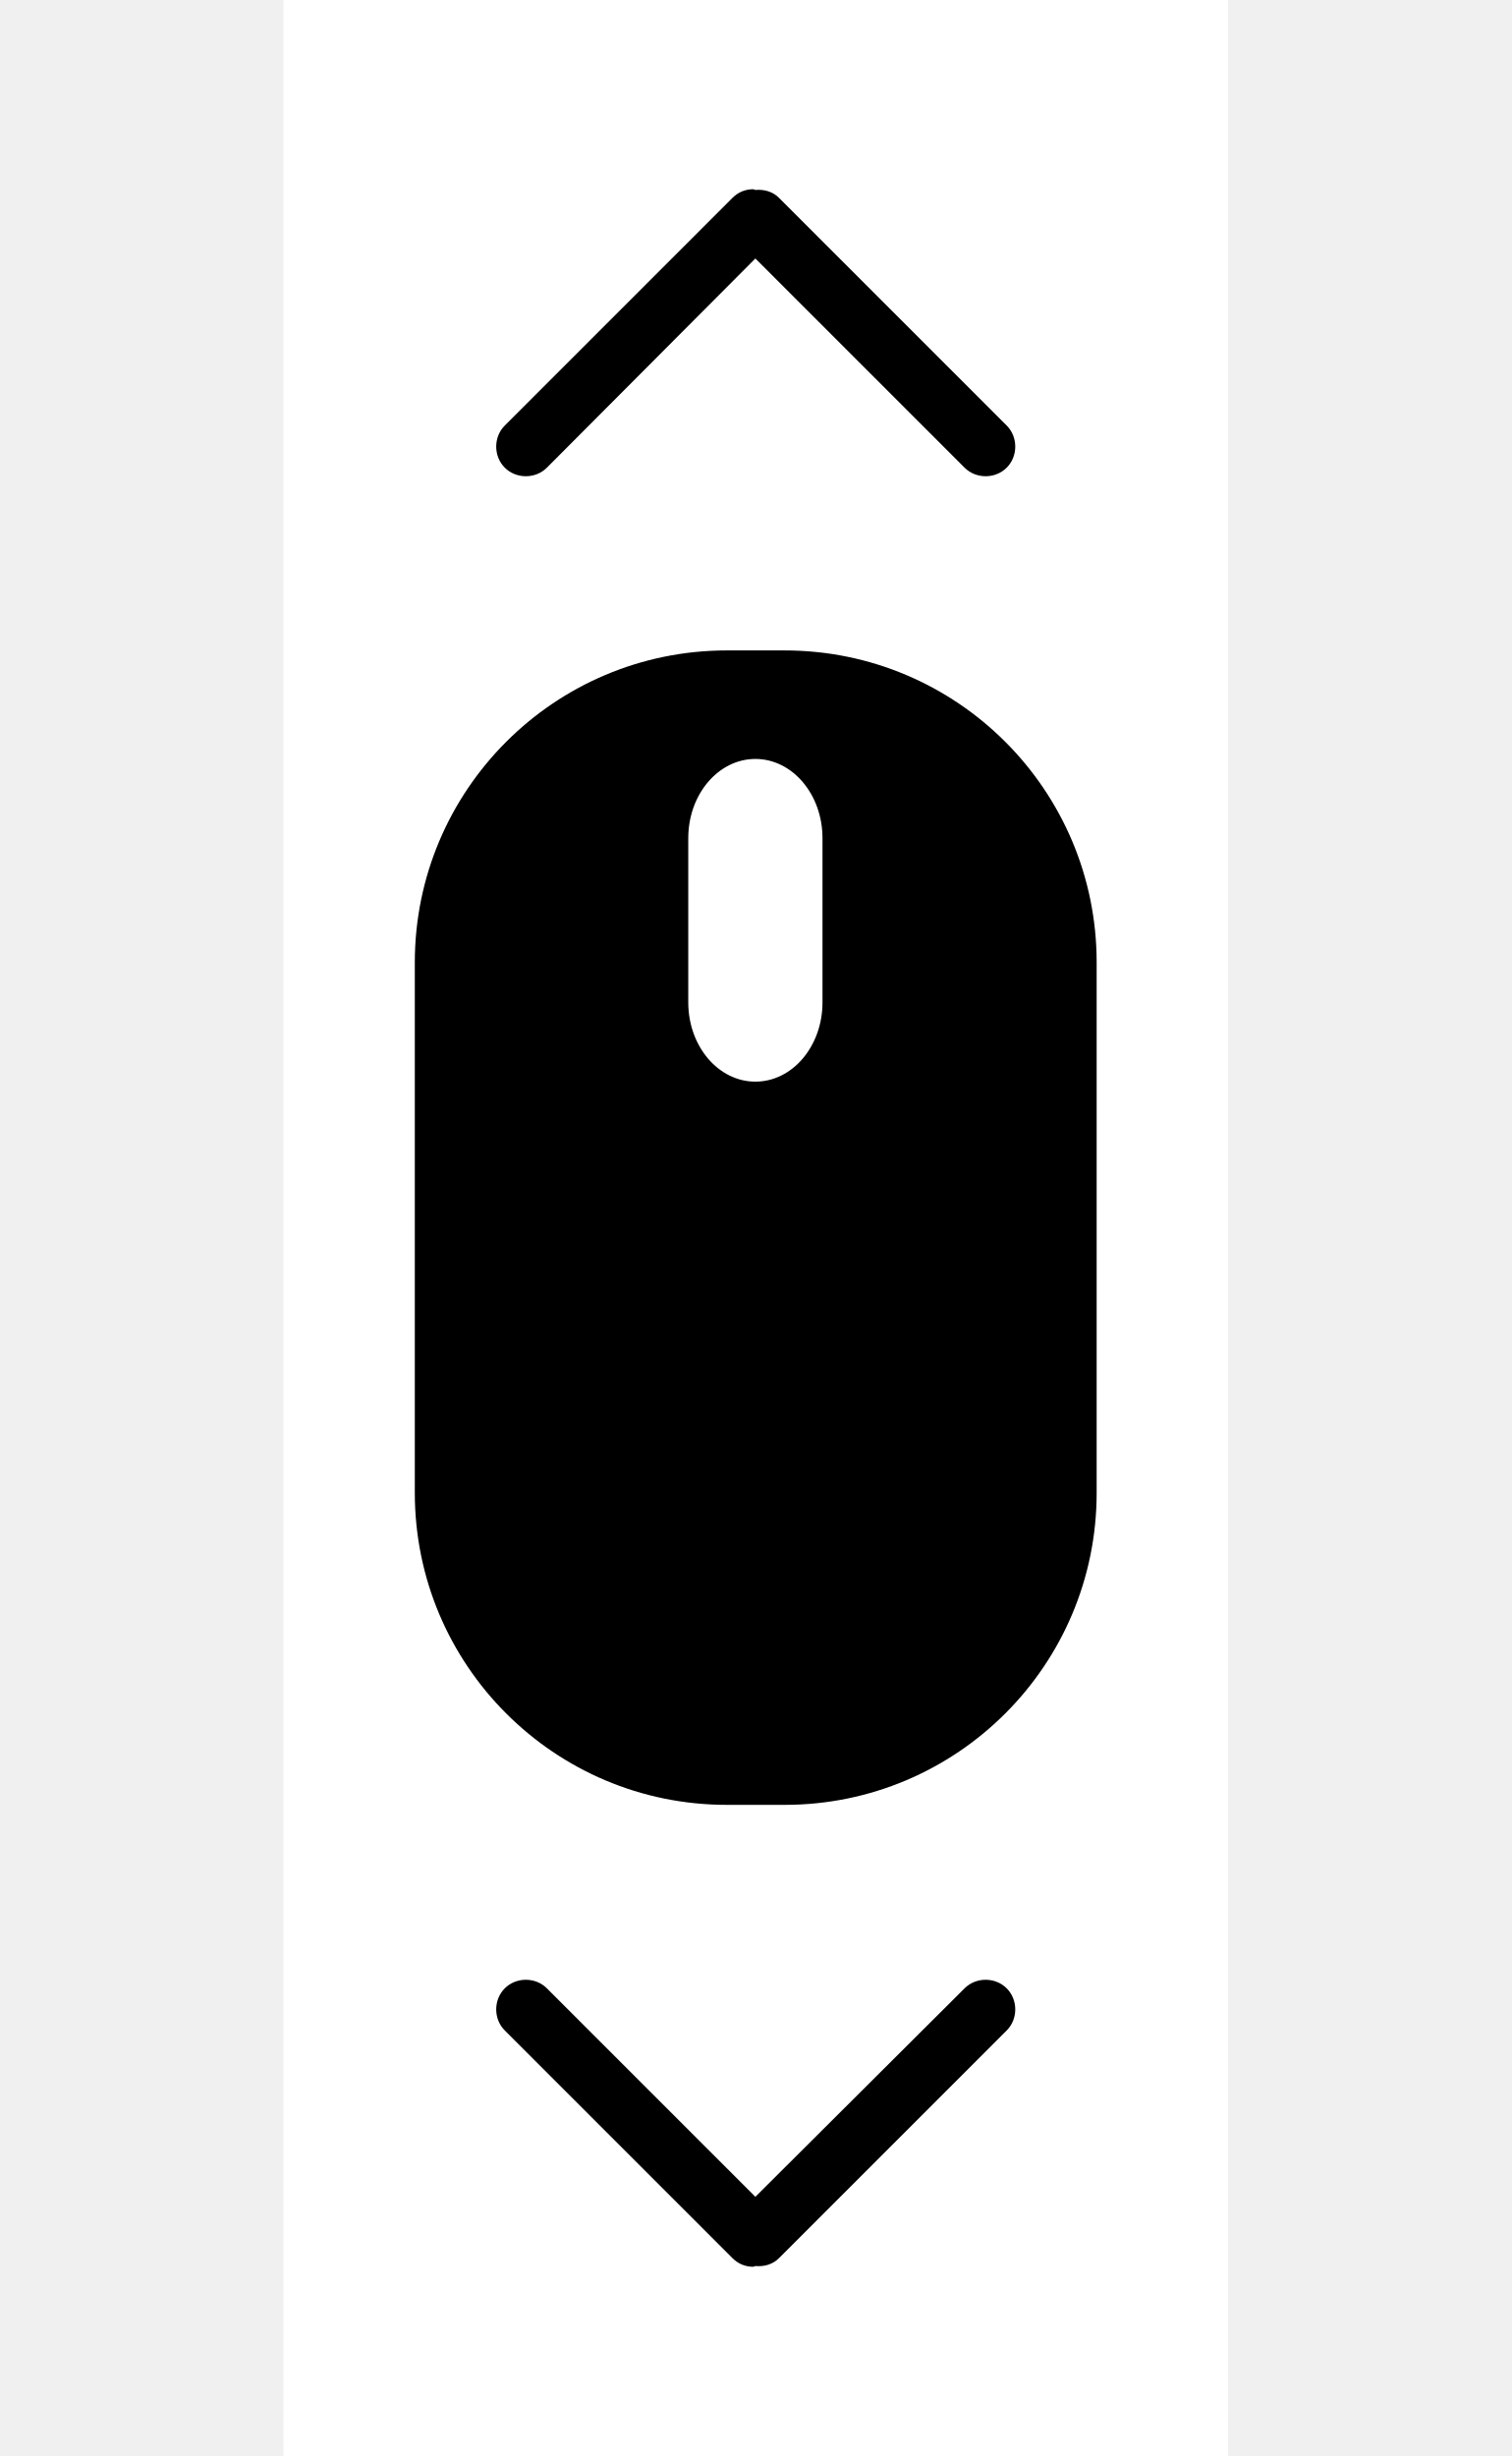
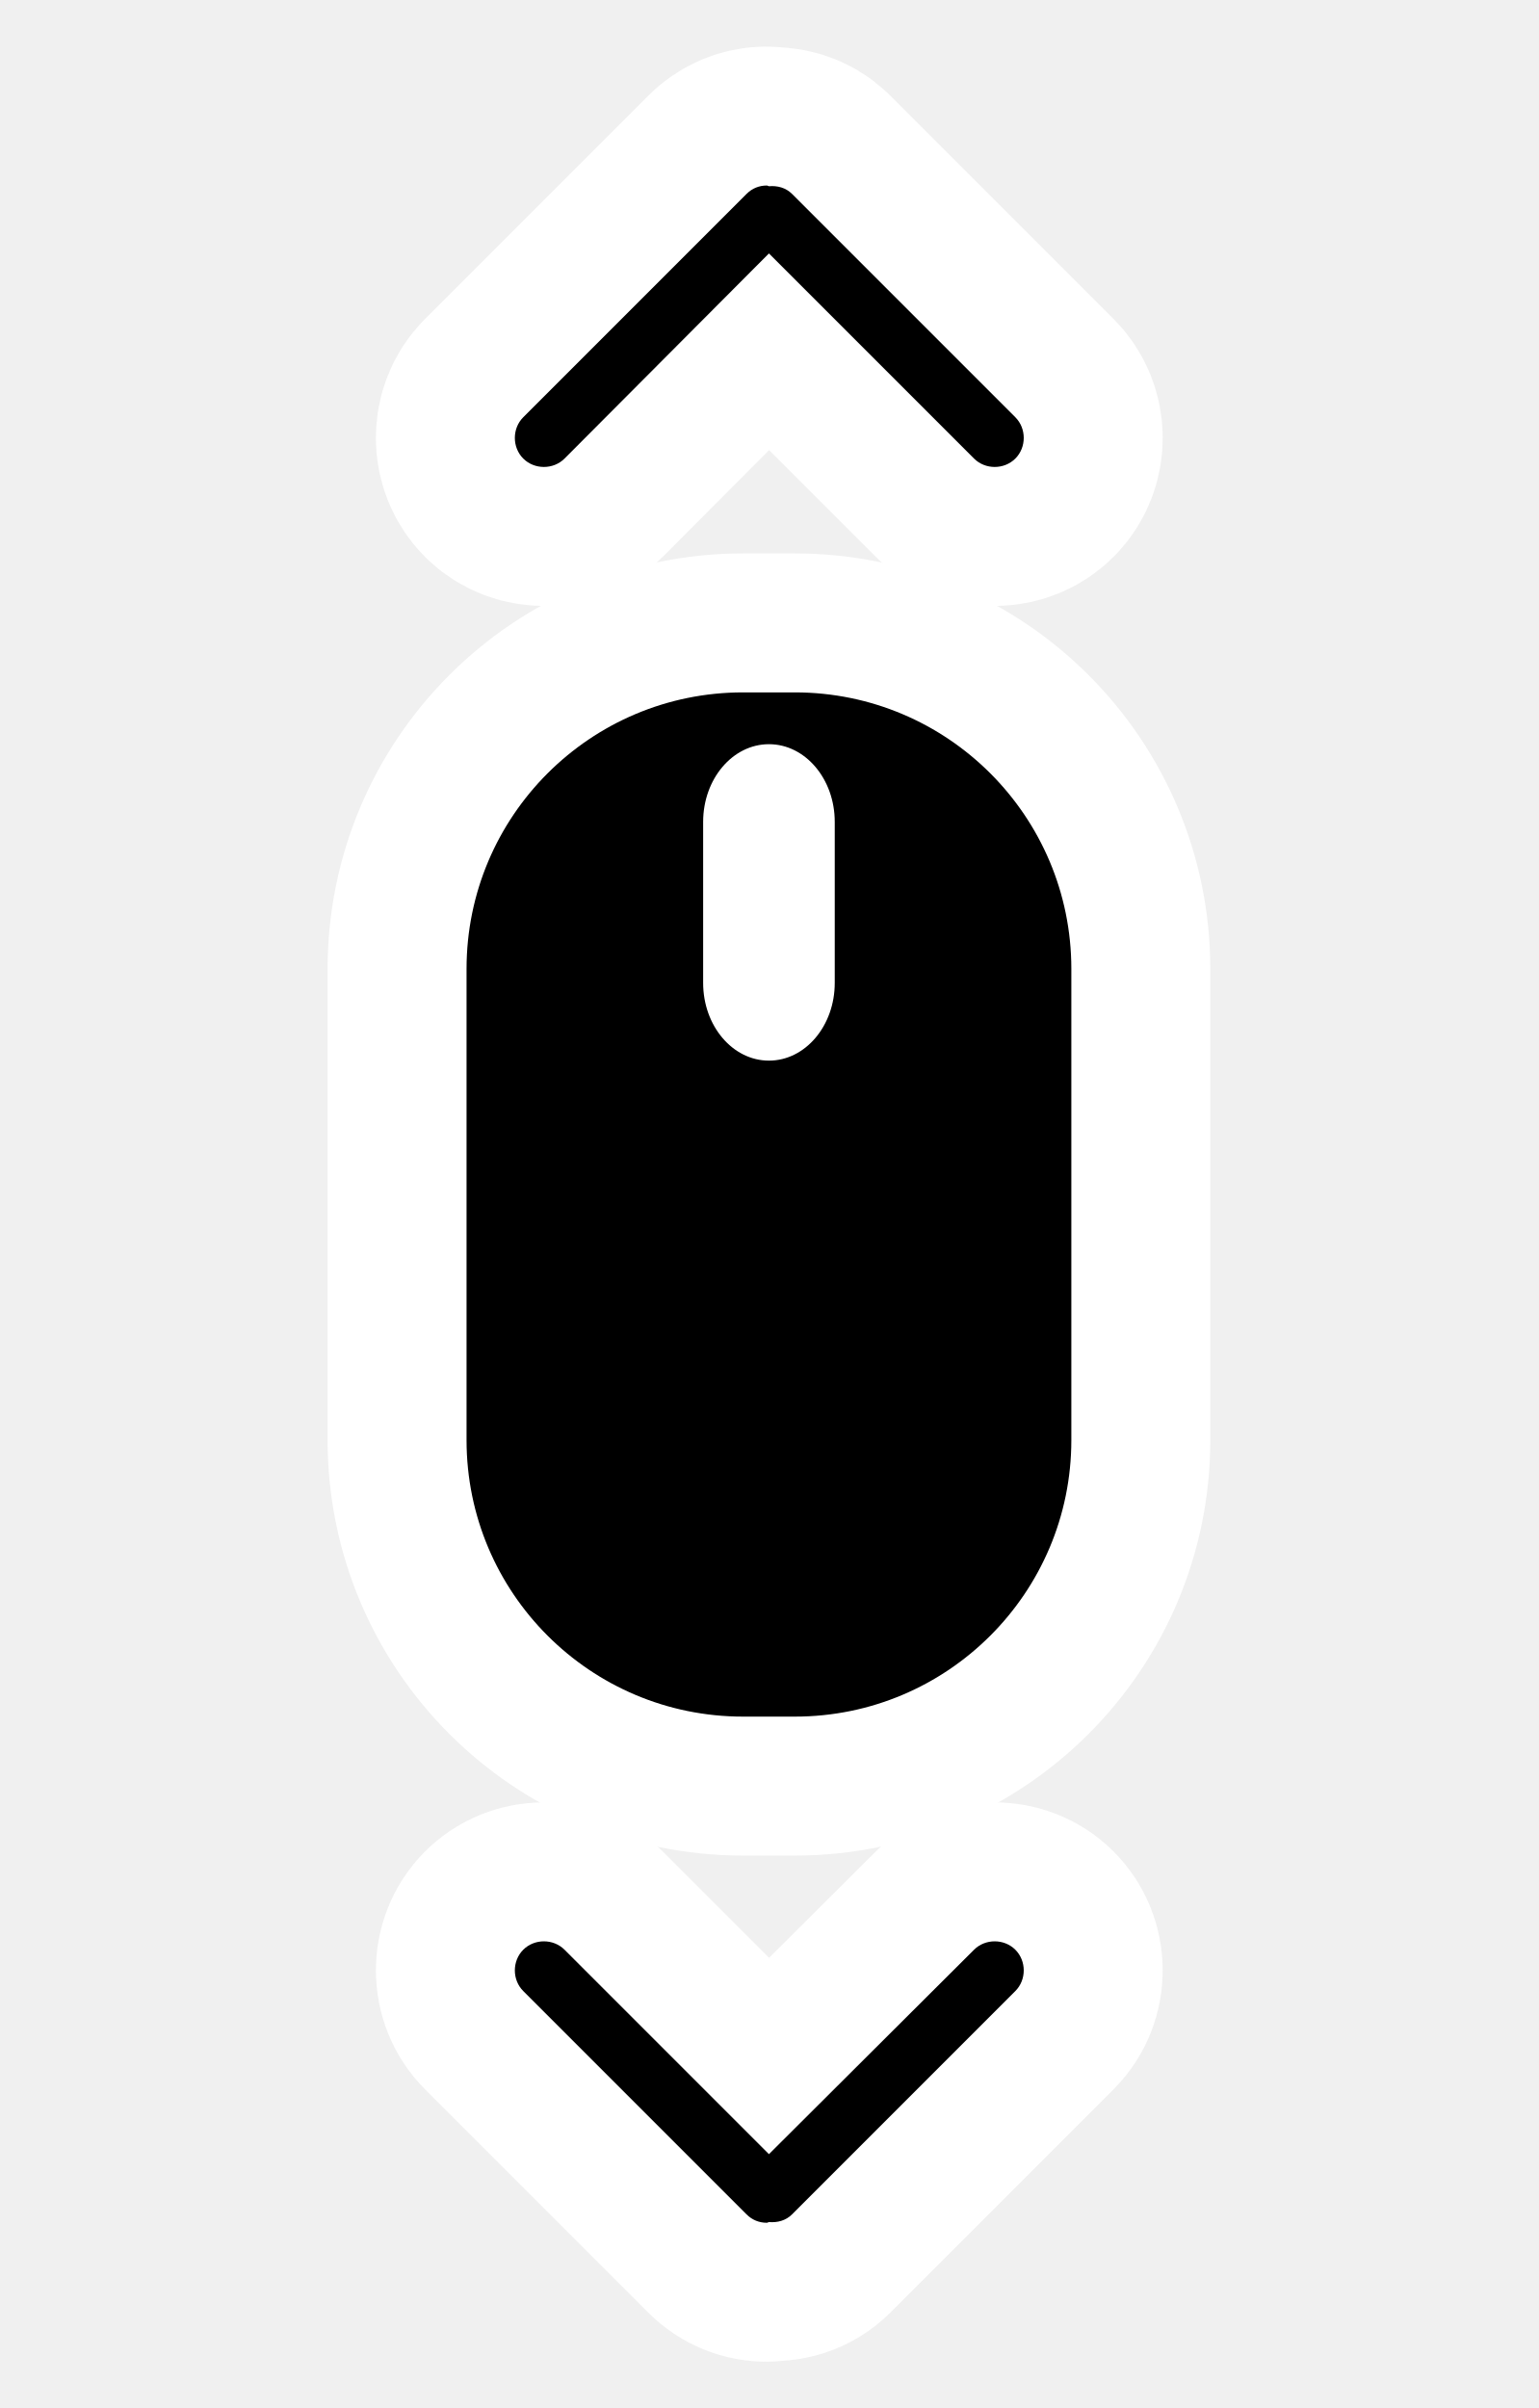
- <svg xmlns="http://www.w3.org/2000/svg" width="8" height="13" viewBox="0 0 2.117 3.44" version="1.1" id="svg8">
+ <svg xmlns="http://www.w3.org/2000/svg" width="23" height="36" viewBox="0 0 6.085 9.525" version="1.1" id="svg8">
  <defs id="defs2" />
  <g id="layer1">
-     <rect style="fill:#ffffff;fill-opacity:1;stroke:none;stroke-width:0.021;stroke-miterlimit:4;stroke-dasharray:none;stroke-opacity:1" id="rect912" width="1.323" height="3.44" x="0.397" y="5.4779044e-09" ry="0" />
-     <rect style="fill:#000000;stroke:none;stroke-width:3.932" id="rect849" width="0.955" height="1.617" x="0.581" y="0.911" ry="0.437" />
-     <rect style="fill:#ffffff;fill-opacity:1;stroke:none;stroke-width:2.449" id="rect851" width="0.188" height="0.452" x="0.964" y="1.063" ry="0.111" />
-     <path id="path877" style="fill:#000000;fill-opacity:1;stroke:none;stroke-width:0.023;stroke-miterlimit:4;stroke-dasharray:none;stroke-opacity:1" d="m 1.055,0.265 c -0.011,-2e-8 -0.021,0.004 -0.029,0.012 L 0.707,0.596 c -0.016,0.016 -0.016,0.043 0,0.059 0.016,0.016 0.043,0.016 0.059,0 L 1.058,0.362 1.351,0.655 c 0.016,0.016 0.043,0.016 0.059,0 0.016,-0.016 0.016,-0.043 0,-0.059 L 1.091,0.277 c -0.009,-0.009 -0.021,-0.012 -0.033,-0.011 -0.001,-9.747e-5 -0.002,-0.001 -0.003,-0.001 z" />
-     <path id="rect853" style="fill:#000000;fill-opacity:1;stroke:none;stroke-width:0.023;stroke-miterlimit:4;stroke-dasharray:none;stroke-opacity:1" d="m 1.055,3.175 c -0.011,0 -0.021,-0.004 -0.029,-0.012 L 0.707,2.844 c -0.016,-0.016 -0.016,-0.043 0,-0.059 0.016,-0.016 0.043,-0.016 0.059,0 L 1.058,3.077 1.351,2.785 c 0.016,-0.016 0.043,-0.016 0.059,0 0.016,0.016 0.016,0.043 0,0.059 L 1.091,3.163 c -0.009,0.009 -0.021,0.012 -0.033,0.011 -0.001,9.75e-5 -0.002,0.001 -0.003,0.001 z" />
+     <g id="g844" transform="matrix(2.769231,0,0,2.769231,0.1119392,2.1380199e-6)">
+       <rect style="fill:#000000;stroke:#ffffff;stroke-width:0.397;stroke-miterlimit:4;stroke-dasharray:none;stroke-opacity:1;paint-order:stroke markers fill" id="rect849" width="0.864" height="1.463" x="0.626" y="0.989" ry="0.395" />
+       <rect style="fill:#ffffff;fill-opacity:1;stroke:none;stroke-width:2.449" id="rect851" width="0.188" height="0.452" x="0.964" y="1.063" ry="0.111" />
+       <path id="path877" style="fill:#000000;fill-opacity:1;stroke:#ffffff;stroke-width:0.397;stroke-miterlimit:4;stroke-dasharray:none;stroke-opacity:1;paint-order:markers stroke fill" d="m 1.055,0.265 c -0.011,-2e-8 -0.021,0.004 -0.029,0.012 L 0.707,0.596 c -0.016,0.016 -0.016,0.043 0,0.059 0.016,0.016 0.043,0.016 0.059,0 L 1.058,0.362 1.351,0.655 c 0.016,0.016 0.043,0.016 0.059,0 0.016,-0.016 0.016,-0.043 0,-0.059 L 1.091,0.277 c -0.009,-0.009 -0.021,-0.012 -0.033,-0.011 -0.001,-9.747e-5 -0.002,-0.001 -0.003,-0.001 z" />
+       <path id="rect853" style="fill:#000000;fill-opacity:1;stroke:#ffffff;stroke-width:0.397;stroke-miterlimit:4;stroke-dasharray:none;stroke-opacity:1;paint-order:stroke markers fill" d="m 1.055,3.175 c -0.011,0 -0.021,-0.004 -0.029,-0.012 L 0.707,2.844 c -0.016,-0.016 -0.016,-0.043 0,-0.059 0.016,-0.016 0.043,-0.016 0.059,0 L 1.058,3.077 1.351,2.785 c 0.016,-0.016 0.043,-0.016 0.059,0 0.016,0.016 0.016,0.043 0,0.059 L 1.091,3.163 c -0.009,0.009 -0.021,0.012 -0.033,0.011 -0.001,9.75e-5 -0.002,0.001 -0.003,0.001 z" />
+     </g>
  </g>
</svg>
